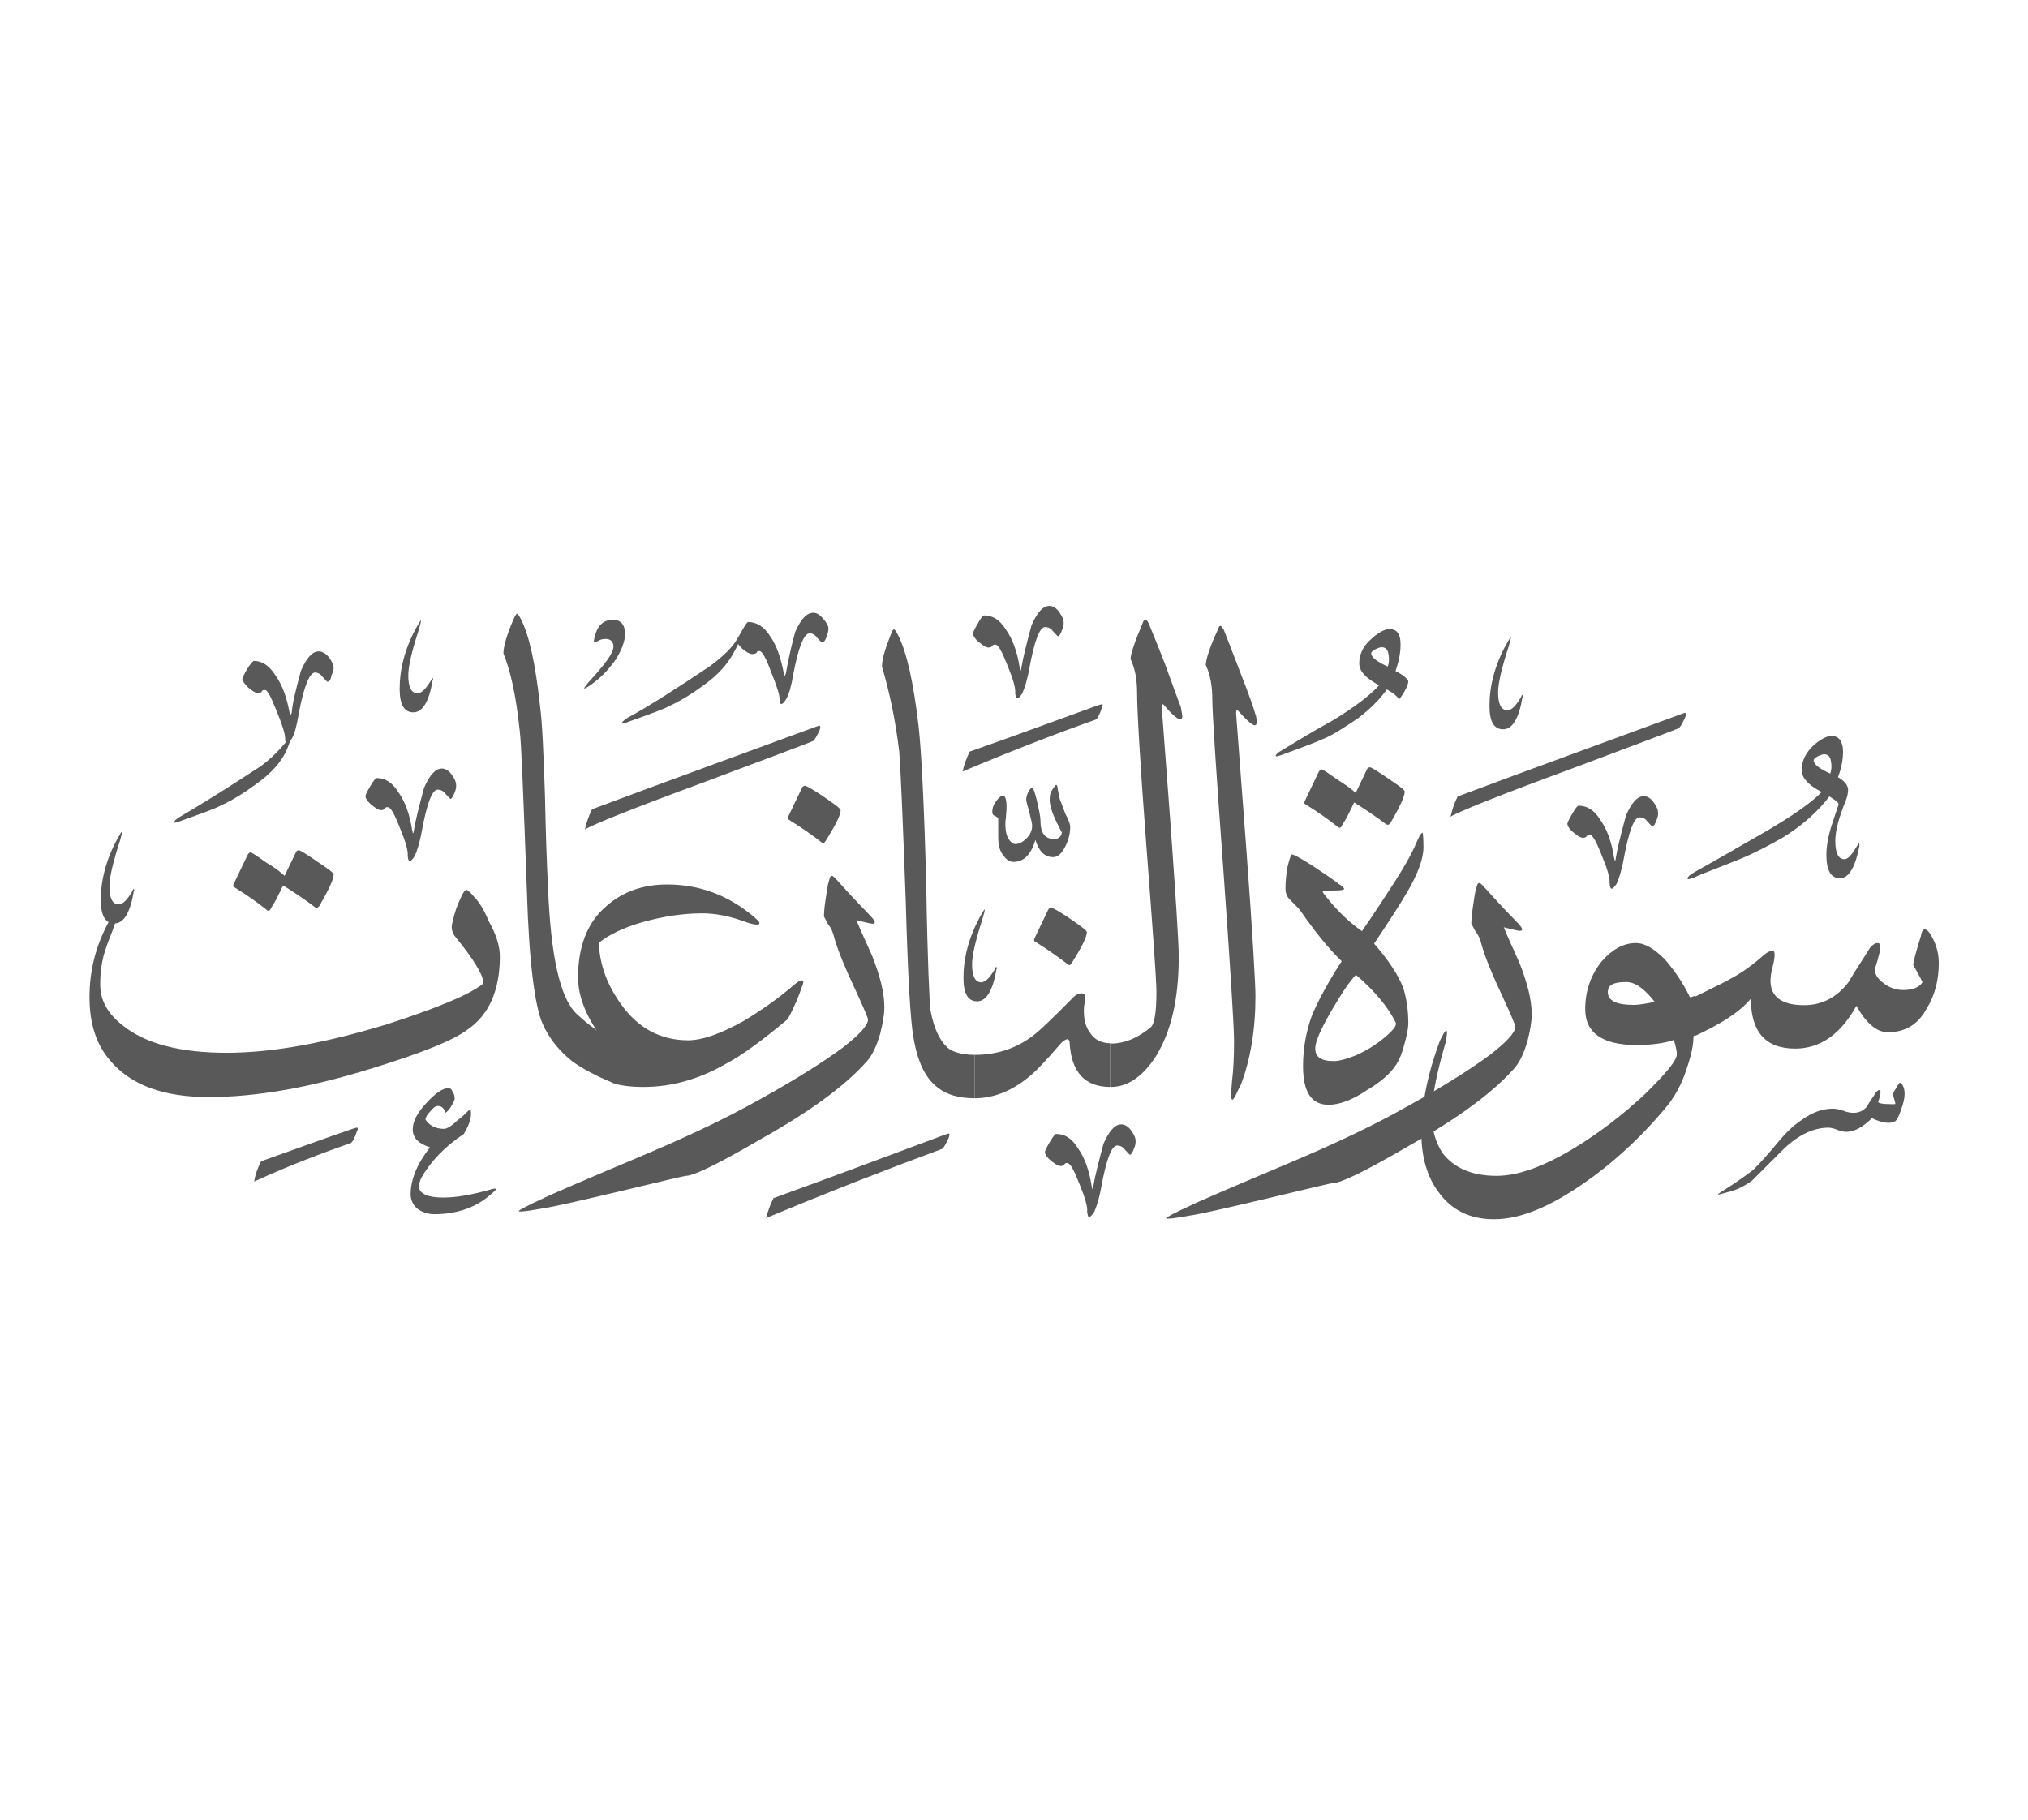
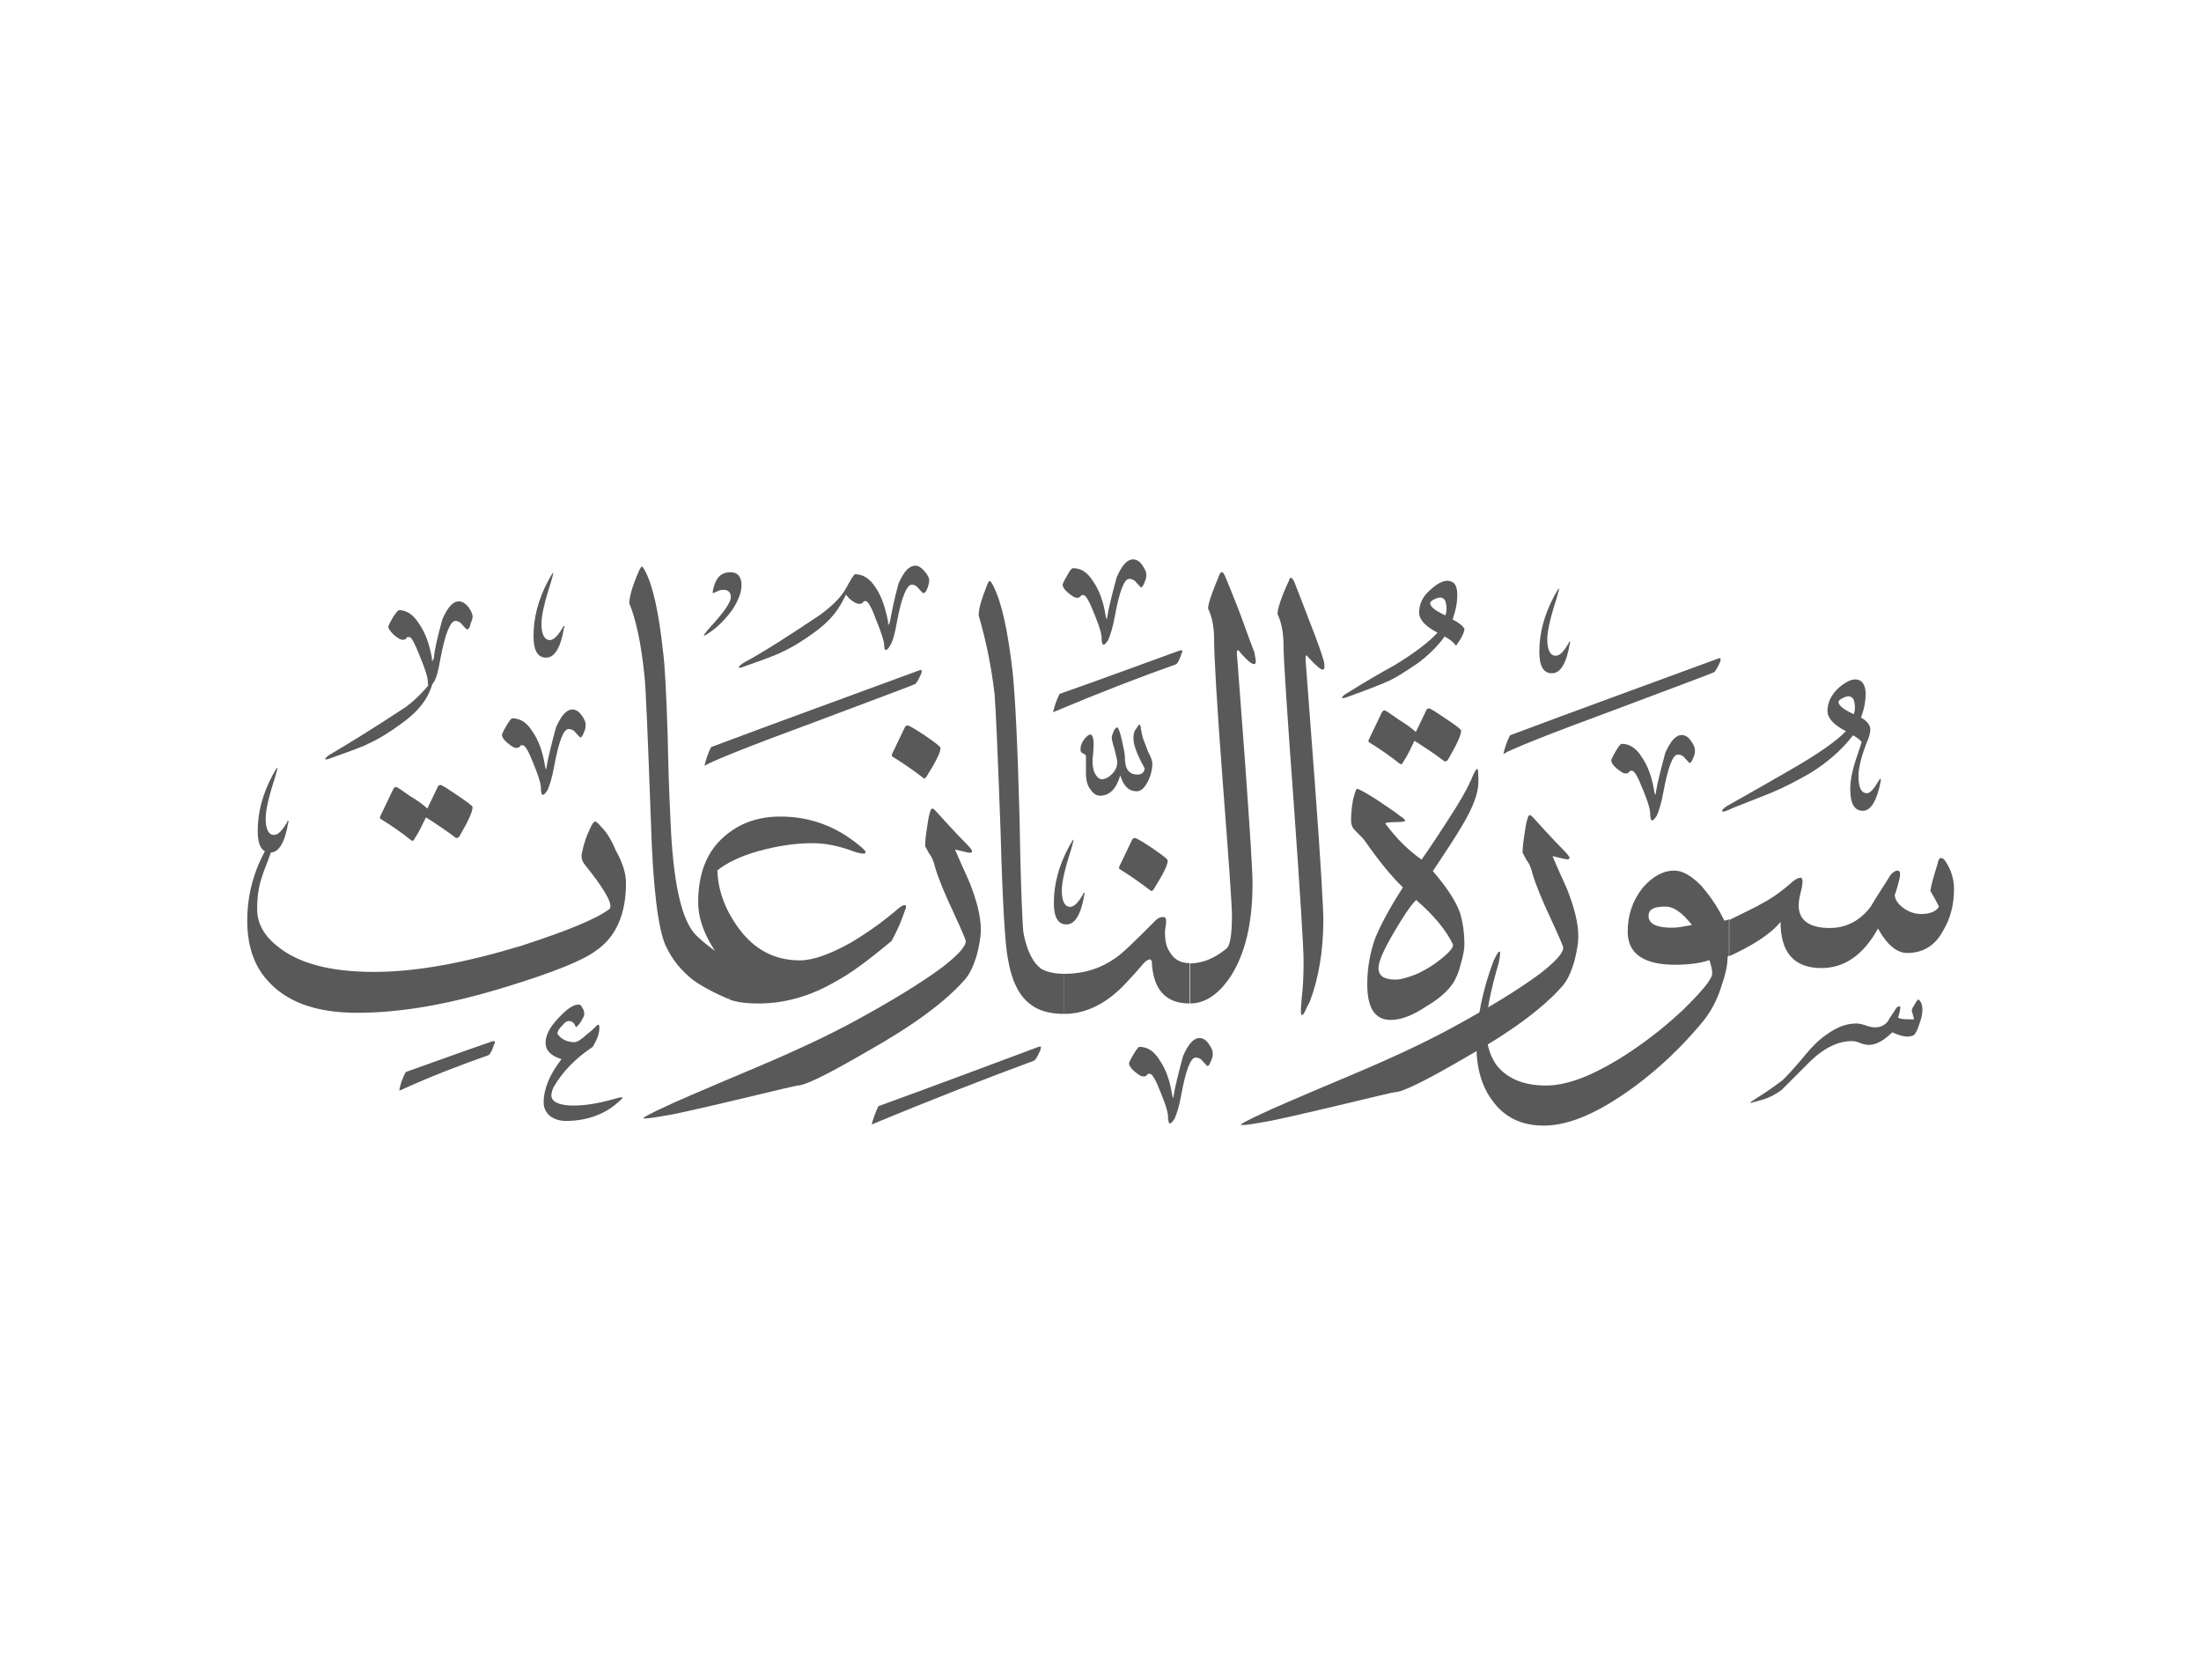
- <svg xmlns="http://www.w3.org/2000/svg" version="1.1" id="Layer_1" x="0px" y="0px" viewBox="54 0 682 612" enable-background="new 0 0 792 612" xml:space="preserve">
+ <svg xmlns="http://www.w3.org/2000/svg" version="1.1" id="Layer_1" x="0px" y="0px" viewBox="-6 0 802 612" enable-background="new 0 0 792 612" xml:space="preserve">
  <g>
    <path fill="#595959" d="M461.7,235.5c0-4.8-0.7-8.6-2.2-11.8c0-1.7,1.2-5.8,4.1-12c0.2-0.7,0.5-1.2,0.7-1.2c0.5,0,0.7,0.5,1.2,1.2   c0.7,1.7,2.4,6.2,5.3,13.7c3.1,7.9,4.8,12.7,5.3,14.6c0.5,1.2,0.5,2.4,0.5,2.9c0,2.2-1.9,1-6.2-3.8c-0.5-0.7-0.7-0.2-0.7,1   c0,0.5,1.2,15.4,3.4,45.1c2.2,29.5,3.1,46.1,3.1,49.9c0,11.3-1.7,21.4-5,30c-1,1.7-1.4,2.9-1.9,3.8l0,0c-0.7,1.2-1,1.2-1.2,0.5   c-0.2-1,0-2.9,0.2-5.5c0.5-4.1,0.7-8.6,0.7-13.7c0-4.8-1.2-24-3.6-57.8C462.9,258.6,461.7,239.6,461.7,235.5L461.7,235.5   L461.7,235.5L461.7,235.5z" />
    <path fill="#595959" d="M450.4,321.9c0,14.2-2.6,25.2-7.7,33.4c-4.3,6.7-9.4,10.3-15.1,10.3V351c4.6,0,9.1-1.9,13.4-5.5   c1.2-1,1.9-5,1.9-11.8c0-4.1-1.2-20.6-3.4-49.4c-2.2-28.8-3.1-45.8-3.1-51.1c0-4.6-0.7-8.4-2.2-11.5c0-1.7,1.4-5.8,4.1-12.2   c0.2-0.7,0.5-1,1-1c0.2,0,0.5,0.2,1,1.2c0.7,1.7,2.6,6.2,5.5,13.7c2.9,7.9,4.6,12.7,5.3,14.4c0.2,1.4,0.5,2.6,0.5,3.1   c0,2.2-2.2,1-6.2-3.8c-0.5-0.5-0.7-0.2-0.7,1c0,0.2,1,13.2,2.9,38.6C449.4,301.8,450.4,316.9,450.4,321.9L450.4,321.9L450.4,321.9   L450.4,321.9z" />
    <path fill="#595959" d="M427.4,365.6c-8.6,0-13.2-5-13.7-15.1c0-0.5-0.2-0.7-0.7-1c-0.7,0.2-1.4,0.5-2.2,1.4   c-5,5.8-8.2,9.1-9.6,10.3c-6.2,5.5-12.7,8.2-19.4,8.2v-14.6c7,0,13.2-1.9,18.7-5.8c2.2-1.4,7-6,14.6-13.7c0.7-0.7,1.7-1.2,2.6-1.2   c1,0,1.2,0.5,1.2,1.4c0,0.5,0,1.2-0.2,2.2c-0.2,1-0.2,1.7-0.2,2.2c0,2.9,0.5,5.3,1.9,7.2c1.4,2.4,3.8,3.8,7,3.8V365.6L427.4,365.6   L427.4,365.6z" />
    <path fill="#595959" d="M366.9,339.7c1.2,6.7,3.6,11.3,6.7,13.4c1.9,1,4.6,1.7,8.2,1.7v14.6c-5.3,0-9.4-1.2-12.2-3.4   c-4.3-3.1-7-8.6-8.4-17c-1-5.3-1.9-20.4-2.6-45.8c-1-27.4-1.7-44.2-2.2-50.4c-1.2-10.1-3.1-19.4-5.8-28.6c0-2.4,1-5.8,2.9-10.6   c0.5-1.2,0.7-1.9,1.2-1.9c0.2,0,0.7,0.7,1.2,1.7c3.1,6,5.3,16.3,7,30.7c1,9.1,1.9,27.1,2.6,54C365.9,323.4,366.6,337.3,366.9,339.7   L366.9,339.7L366.9,339.7L366.9,339.7z" />
    <path fill="#595959" d="M334.7,315.9c-0.5-2.2-1.2-3.8-2.2-5c-0.7-1.4-1.2-2.2-1.4-2.6c0-0.5,0-2.2,0.5-5.5   c0.5-3.1,0.7-5.3,1.2-6.5c0.2-1.2,0.5-1.7,1-1.7c0.2,0,0.5,0.2,1,0.7c3.4,3.8,7,7.7,11,11.8c1.7,1.7,2.4,2.6,2.4,3.1   c0,0.2-0.2,0.5-0.7,0.5c-0.7,0-2.6-0.5-5.5-1.2c1.7,4.1,3.6,8.2,5.3,12c2.6,6.7,4.1,12.2,4.1,17.3c0,2.4-0.5,5.3-1.4,8.9   c-1.2,4.1-2.6,7.2-4.6,9.4c-7,7.9-18.7,16.6-35.3,25.9c-14.4,8.4-22.8,12.5-25.4,12.5c-0.5,0-7.7,1.7-21.4,5   c-14.4,3.4-23.5,5.5-27.1,6c-3.8,0.7-6.2,1-7.2,1c-0.5,0-0.5,0-0.5-0.2c0-0.2,2.6-1.7,7.9-4.1c1.9-1,13-5.8,33.4-14.4   c14.2-6,25.9-11.5,35.3-16.6c14.2-7.7,25-14.4,32.4-19.9c5.5-4.3,8.4-7.4,8.4-9.4c0-0.5-1.4-3.8-4.3-10.1   C338.3,325.8,335.9,320,334.7,315.9L334.7,315.9L334.7,315.9L334.7,315.9z" />
    <path fill="#595959" d="M323.7,331.8c-1,3.1-2.6,7-4.8,11c-8.4,7-15.1,12-20.6,14.9c-9.1,5.3-18.5,7.9-27.8,7.9   c-4.8,0-8.2-0.5-10.6-1.4l-3.1-14.6c-5.5-7.2-8.4-14.2-8.4-20.9c0-10.3,3.1-18.5,9.6-24c5.5-4.8,12.2-7.2,20.4-7.2   c10.8,0,20.4,3.6,28.8,10.6c1.4,1.2,2.2,1.9,2.2,2.4c0,0.2-0.2,0.5-0.7,0.5c-0.7,0-1.9-0.2-3.4-0.7c-5.8-2.2-10.8-3.1-15.1-3.1   c-6.5,0-13,1-19.9,2.9c-6.7,1.9-11.5,4.3-14.9,7c0.2,7,2.6,13.9,7.4,20.6c5.8,8.2,13.4,12.2,22.6,12.2c4.8,0,11-2.2,18.7-6.5   c6-3.6,11.8-7.7,17-12.2c1.2-1,1.9-1.4,2.4-1.4C324.2,329.6,324.4,330.3,323.7,331.8L323.7,331.8L323.7,331.8L323.7,331.8z" />
    <path fill="#595959" d="M247.8,340.9c3.8,3.6,7.7,6.5,12,8.6v14.6c-5.8-2.4-10.1-4.8-13.2-7c-4.3-3.4-7.7-7.4-10.1-12.7   c-2.6-5.8-4.6-20.6-5.3-44.6c-1.2-32.4-1.9-50.2-2.4-53.8c-1.2-11.8-3.1-20.4-5.5-26.2c0-2.2,1-6,3.4-11.5c0.5-1.2,1-1.9,1.2-1.9   c0.2,0,0.7,0.7,1.2,1.7c2.9,5.5,5,15.4,6.5,29.3c0.7,5,1.2,15.6,1.7,31.2c0.2,10.1,0.5,20.2,1,30   C239.2,321.4,242.3,335.6,247.8,340.9L247.8,340.9L247.8,340.9L247.8,340.9z" />
    <path fill="#595959" d="M130.2,354.1c15.8,0,33.6-3.4,54-9.6c16.3-5.3,26.9-9.6,31.7-13.2c0.5-0.2,0.5-0.7,0.5-1.4   c0-1.9-2.9-7-9.1-14.6c-1.2-1.4-1.7-3.1-1.2-4.8c0.7-3.4,1.7-6.2,2.9-8.6c0.7-1.7,1.4-2.6,1.9-2.6c0.2,0,1.2,0.7,2.4,2.2   c1.7,1.7,3.4,4.3,5,8.2c2.6,4.6,3.8,8.6,3.8,12c0,11.3-3.6,19.7-11,24.7c-4.8,3.6-15.6,7.9-32.2,13c-20.9,6.5-38.9,9.6-54.7,9.6   c-15.4,0-26.2-4.1-33.1-12.2c-4.8-5.5-7-12.7-7-21.4c0-9.1,2.2-17.5,6.5-25.4c1.4-2.4,2.4-3.8,2.9-3.8c0,0,0.2,0.2,0.2,0.7   c0,0.7-0.5,2.2-1.2,4.3c-1,2.9-2.2,5.5-3.1,8.4c-1.2,3.6-1.7,7.4-1.7,11.5c0,5.3,2.4,9.8,7.7,13.9   C102.9,351,114.4,354.1,130.2,354.1L130.2,354.1L130.2,354.1L130.2,354.1z" />
    <path fill="#595959" d="M401.9,316.6c-0.2-0.2-0.2-0.5,0-1l4.6-9.6c0.2-0.5,0.7-0.7,1-0.7c0.5,0,2.6,1.2,6.2,3.6   c3.8,2.6,5.8,4.1,5.8,4.6c0,1.7-1.7,5-5,10.3c-0.5,0.7-0.7,1-1.2,0.7C409.6,321.7,405.8,319,401.9,316.6L401.9,316.6L401.9,316.6   L401.9,316.6z" />
    <path fill="#595959" d="M319.1,275.6c-0.2-0.2-0.2-0.5,0-1l4.6-9.6c0.2-0.5,0.7-0.7,1-0.7c0.5,0,2.6,1.2,6.2,3.6   c3.8,2.6,5.8,4.1,5.8,4.6c0,1.7-1.7,5-5,10.3c-0.5,0.7-0.7,1-1.2,0.7C326.8,280.6,323,278,319.1,275.6L319.1,275.6L319.1,275.6   L319.1,275.6z" />
    <path fill="#595959" d="M149.7,294.6l3.8-7.9c0.2-0.5,0.5-0.7,1-0.7c0.5,0,2.4,1.2,6.2,3.8c3.6,2.4,5.5,3.8,5.5,4.3   c0,1.7-1.7,5.3-4.8,10.6c-0.5,0.7-1,0.7-1.4,0.5c-3.1-2.4-6.7-4.8-10.8-7.4c-1.4,2.9-2.6,5.5-4.1,7.7c-0.2,0.7-0.7,1-1.2,0.7   c-3.6-2.9-7.4-5.5-11.3-7.9c-0.2-0.2-0.2-0.5,0-1l4.6-9.6c0.2-0.5,0.7-1,1-1c0.5,0,2.2,1.2,5.3,3.4   C146.6,291.9,148.7,293.6,149.7,294.6L149.7,294.6L149.7,294.6L149.7,294.6z" />
    <path fill="#595959" d="M413.9,278.2c0,1.9-0.5,4.1-1.4,6c-1.2,2.6-2.6,4.1-4.3,4.1c-2.9,0-4.8-1.9-6-5.8c-1.4,4.8-3.8,7.4-7.4,7.4   c-1.2,0-2.4-0.7-3.4-2.2c-1.2-1.4-1.7-3.6-1.7-6v-6.2c0-0.5-0.5-0.7-1-1c-0.7-0.2-1-0.7-1-1.4c0-1.4,0.5-2.6,1.4-3.8   c1-1.2,1.7-1.7,2.2-1.7c0.7,0,1.2,1.2,1.2,3.8c0,1.4-0.2,2.6-0.2,3.6c-0.2,1-0.2,1.7-0.2,2.4c0,1.4,0.2,2.9,0.7,4.1   c0.7,1.4,1.7,2.4,2.6,2.4c1.4,0,2.6-0.7,3.8-1.9c1.2-1.2,1.9-2.6,1.9-4.3c0-1-0.5-2.4-1-4.8c-0.7-2.2-1-3.6-1-4.1s0.2-1.2,0.7-2.4   c0.5-1,1-1.4,1.2-1.4c0.5,0,1,1.4,1.7,4.3c0.7,3.1,1.2,5.3,1.2,6.7c0,4.1,1.4,6.2,4.6,6.2c1.4,0,2.4-0.7,2.6-2.2   c-2.6-4.8-4.1-8.4-4.1-11c0-1.4,0.2-2.6,1.2-3.8c0.5-0.7,0.7-1.2,1-1.2c0.2,0,0.5,0.5,0.5,1.4c0.2,1.2,0.5,2.4,0.7,3.4   c0,0,0.7,1.7,1.9,5C413.4,275.8,413.9,277.3,413.9,278.2L413.9,278.2L413.9,278.2L413.9,278.2z" />
    <path fill="#595959" d="M380.1,252.8c13.7-4.8,28.1-10.1,43.2-15.6c1-0.2,1.2-0.5,1.4-0.2c0.2,0,0.2,0.5-0.2,1.2   c-0.7,2.2-1.4,3.4-1.9,3.8c-13,4.6-27.8,10.3-44.9,17.5C378.2,257.4,378.9,255.2,380.1,252.8L380.1,252.8L380.1,252.8L380.1,252.8z   " />
    <path fill="#595959" d="M409.1,381.4c2.9,0,5.3,1.4,7.4,4.8c2.2,3.1,3.8,7.4,4.6,12.7c0.2,0.5,0.2,0.7,0.2,1h0.2   c0-0.2,0.2-0.5,0.2-1c0.5-3.1,1.7-7.9,3.4-14.2c1.9-4.3,3.8-6.5,6-6.5c1.2,0,2.4,0.7,3.4,2.2c1,1.4,1.4,2.4,1.4,3.4   c0,0.5,0,1.4-0.5,2.4c-0.5,1.4-1,2.2-1.4,2.2c-0.2,0-0.7-0.7-1.7-1.7c-0.7-1-1.7-1.4-2.6-1.4c-1.9,0-3.6,4.6-5.3,13.7   c-0.7,4.1-1.7,7-2.4,8.6c-0.7,1-1.2,1.7-1.7,1.7c-0.5,0-0.5-0.7-0.7-1.7c0.2-1.7-0.7-4.8-2.6-9.4c-1.9-4.8-3.1-7-4.1-7   c-0.5,0-0.7,0-1,0.5c-0.2,0.2-0.5,0.5-1.2,0.5c-1,0-1.9-0.7-3.4-1.9c-1.4-1.2-1.9-2.2-1.9-2.9c0-0.2,0.5-1.4,1.7-3.4   C408.2,382.2,408.9,381.4,409.1,381.4L409.1,381.4L409.1,381.4L409.1,381.4z" />
    <path fill="#595959" d="M203,402.8c4.8,0,9.8-1,15.6-2.6c1.4-0.5,2.2-0.5,2.2-0.2c0,0.2-0.5,0.7-1.7,1.7c-4.8,4.3-11.3,6.7-19,6.7   c-2.2,0-4.3-0.7-5.8-1.9c-1.4-1.2-2.2-2.9-2.2-4.8c0-5,2.2-10.3,6.5-15.8c-3.8-1.2-5.8-3.1-5.8-6c0-2.6,1.4-5.5,4.6-8.9   c3.1-3.4,5.5-5,7.4-5c0.5,0,1,0.2,1.4,1.2c0.5,0.7,0.7,1.4,0.7,2.4c0,0.5-0.5,1.4-1.4,2.9c-1,1.4-1.7,1.9-1.7,1.7   c-0.5-1.4-1.2-2.2-2.6-2.2c-0.7,0-1.4,0.5-2.4,1.7c-1.2,1.2-1.7,2.2-1.7,2.9c1.2,1.9,3.4,3.1,6.2,3.1c1,0,2.6-1,4.6-2.9   c1.4-1,2.6-2.2,3.8-3.4c0.5-0.2,0.7,0,0.7,1c0,2.4-1,4.6-2.4,7c-6.5,4.3-11.3,9.4-14.4,14.9c-0.5,1.2-0.7,2.2-0.7,2.9   C195,401.4,197.7,402.8,203,402.8L203,402.8L203,402.8L203,402.8z" />
    <path fill="#595959" d="M141.8,390.6c9.6-3.4,19.9-7.2,31-11c1-0.2,1.2-0.5,1.4-0.2c0.2,0,0.2,0.5-0.2,1.2   c-0.7,2.2-1.4,3.4-1.9,3.8c-9.6,3.4-20.4,7.4-32.6,13C139.8,395.1,140.6,393,141.8,390.6L141.8,390.6L141.8,390.6L141.8,390.6z" />
    <path fill="#595959" d="M314.1,403c18.5-6.7,37.7-13.9,57.8-21.4c0.7-0.2,1.2-0.5,1.4-0.2c0,0,0,0.5-0.2,1.2   c-1,2.2-1.7,3.4-2.2,3.8c-16.8,6.2-36.7,13.9-59.3,23.3C312.2,407.6,312.9,405.4,314.1,403L314.1,403L314.1,403L314.1,403z" />
    <path fill="#595959" d="M253.1,272.2c24.2-9.1,49.4-18.2,75.4-27.8c0.7-0.2,1.2-0.5,1.2-0.2c0.2,0,0.2,0.5,0,1.2   c-1,2.2-1.7,3.4-2.2,3.8c-0.2,0.2-12.5,4.8-36.2,13.7c-24.2,8.9-37.9,14.4-40.6,16.1C251.2,276.8,251.9,274.6,253.1,272.2   L253.1,272.2L253.1,272.2L253.1,272.2z" />
    <path fill="#595959" d="M332.6,211.5c0,0.5-0.2,1.4-0.5,2.4c-0.5,1.4-1,2.2-1.7,2.2c-0.2,0-0.7-0.7-1.7-1.7c-0.7-1-1.7-1.4-2.4-1.4   c-1.9,0-3.8,4.6-5.5,13.7c-0.7,4.1-1.4,6.7-2.4,8.4c-0.7,1.2-1.2,1.7-1.7,1.7c-0.2,0-0.5-0.5-0.5-1.4c0-1.7-1-4.8-2.9-9.4   c-1.7-4.8-3.1-7-3.8-7c-0.5,0-1,0-1,0.5c-0.2,0.2-0.7,0.5-1.4,0.5c-1,0-2.2-0.7-3.6-1.9c-1.4-1.4-1.9-2.4-1.7-2.9   c2.2-4.1,3.4-6,3.8-6c2.6,0,5.3,1.4,7.4,4.8c2.2,3.1,3.6,7.4,4.6,12.5c0,0.7,0,1,0,1c0.2,0.2,0.2,0.2,0.2,0c0,0,0.2-0.2,0.5-1   c0.5-2.9,1.4-7.7,3.1-13.9c1.9-4.3,3.8-6.5,6.2-6.5c1,0,2.2,0.7,3.4,2.2C332.1,209.6,332.6,210.6,332.6,211.5L332.6,211.5   L332.6,211.5L332.6,211.5z M301.8,215.1c0.5-1,1-1.4,1.2-1.4c0,0,0.2,0.2,0,0.2c0.2,0.7-0.5,2.4-1.9,5c-2.4,4.6-5.8,8.2-10.1,11.3   c-4.6,3.4-8.6,5.8-12.2,7.4c-0.7,0.5-5,2.2-13,5c-1.2,0.5-1.9,0.7-2.4,0.7c-0.2,0-0.2-0.2-0.2-0.2c0-0.2,0.7-1,1.9-1.7   c6.7-3.6,15.8-9.4,27.6-17.3C297.5,220.6,300.4,217.5,301.8,215.1L301.8,215.1L301.8,215.1L301.8,215.1z" />
    <path fill="#595959" d="M264.2,213.2c0,2.6-1.2,5.5-3.1,8.6c-2.2,3.1-4.8,6-8.2,8.4c-1.4,1-2.2,1.4-2.4,1.4v-0.2   c0-0.2,0.5-0.7,1.4-1.9c5.5-6,8.4-9.8,8.4-12c0-1.7-1-2.6-2.6-2.6c-1,0-1.9,0.2-2.6,0.7c-0.7,0.2-1,0.5-1.2,0.5c0,0-0.2,0-0.2-0.2   c0,0,0-0.5,0.2-1.4c1-4.1,2.9-6,6.2-6C262.7,208.4,264.2,210.1,264.2,213.2L264.2,213.2L264.2,213.2L264.2,213.2z" />
    <path fill="#595959" d="M388.7,325.8c0-0.2,0.2-0.5,0.2-0.5c0.2-0.2,0.2-0.2,0.2,0c0.2,0.2,0.2,0.5,0,0.7   c-1.2,7.2-3.4,10.8-6.5,10.8c-3.1,0-4.6-2.6-4.6-7.9c0-6.5,1.7-13.4,5.5-20.4c1-1.7,1.4-2.6,1.7-2.6l0,0c0,0.2-0.2,1.2-0.7,2.9   c-2.4,7.4-3.6,12.5-3.6,15.6c0,3.8,1,6,3.1,6C385.6,330.3,387,328.6,388.7,325.8L388.7,325.8L388.7,325.8L388.7,325.8z" />
    <path fill="#595959" d="M166.2,224.7c0,0.5-0.2,1.4-0.7,2.4c-0.2,1.4-0.7,2.2-1.4,2.2c-0.2,0-0.7-0.7-1.7-1.7   c-0.7-1-1.7-1.4-2.4-1.4c-1.9,0-3.8,4.6-5.5,13.7c-0.7,4.1-1.4,7-2.4,8.6c-0.7,1-1.2,1.7-1.7,1.7c-0.2,0-0.5-0.7-0.5-1.7   c0-1.7-1-4.8-2.9-9.4c-1.9-4.8-3.1-7-3.8-7c-0.7,0-1,0-1.2,0.5c0,0.2-0.5,0.5-1.2,0.5c-1,0-1.9-0.7-3.4-1.9   c-1.2-1.2-1.9-2.2-1.9-2.9c0-0.2,0.5-1.4,1.7-3.4c1.2-1.9,1.9-2.6,2.2-2.6c2.6,0,5,1.4,7.2,4.8c2.4,3.4,3.8,7.4,4.8,12.7   c0,0.5,0,0.7,0,1c0.2,0.2,0.2,0.2,0.2,0c0-0.2,0.2-0.5,0.5-1c0.2-3.1,1.4-7.9,3.1-14.2c1.9-4.3,3.8-6.5,6-6.5   c1.2,0,2.4,0.7,3.6,2.2C165.8,222.8,166.2,223.8,166.2,224.7L166.2,224.7L166.2,224.7L166.2,224.7z M150.4,252.3   c-1.7,3.8-5,7.7-10.1,11.3c-4.6,3.4-8.6,5.8-12.2,7.4c-0.7,0.5-5,2.2-13,5c-1.2,0.5-1.9,0.7-2.4,0.7c-0.2,0-0.2-0.2-0.2-0.2   c0-0.2,0.7-1,1.9-1.7c6.5-3.8,15.6-9.4,27.6-17.3c2.9-2.2,5-4.3,6.7-6.2c1.9-2.2,2.9-3.4,3.1-3.4c0,0,0,0,0,0.2   C151.8,248.5,151.4,249.9,150.4,252.3L150.4,252.3L150.4,252.3L150.4,252.3z" />
    <path fill="#595959" d="M98.6,299.6c0-0.2,0.2-0.5,0.2-0.5c0.2-0.2,0.2-0.2,0.2,0c0.2,0.2,0.2,0.5,0,0.7   c-1.2,7.2-3.4,10.8-6.5,10.8c-3.1,0-4.6-2.6-4.6-7.9c0-6.5,1.7-13.4,5.5-20.4c1-1.7,1.4-2.6,1.7-2.6l0,0c0,0.2-0.2,1.2-0.7,2.9   c-2.4,7.4-3.6,12.5-3.6,15.6c0,3.8,1,6,3.1,6C95.4,304.2,96.9,302.5,98.6,299.6L98.6,299.6L98.6,299.6L98.6,299.6z" />
    <path fill="#595959" d="M180.6,261.7c2.9,0,5.3,1.4,7.4,4.8c2.2,3.1,3.8,7.4,4.6,12.7c0.2,0.5,0.2,0.7,0.2,1h0.2   c0-0.2,0.2-0.5,0.2-1c0.5-3.1,1.7-7.9,3.4-14.2c1.9-4.3,3.8-6.5,6-6.5c1.2,0,2.4,0.7,3.4,2.2c1,1.4,1.4,2.4,1.4,3.4   c0,0.5,0,1.4-0.5,2.4c-0.5,1.4-1,2.2-1.4,2.2c-0.2,0-0.7-0.7-1.7-1.7c-0.7-1-1.7-1.4-2.6-1.4c-1.9,0-3.6,4.6-5.3,13.7   c-0.7,4.1-1.7,7-2.4,8.6c-0.7,1-1.2,1.7-1.7,1.7c-0.5,0-0.5-0.7-0.7-1.7c0.2-1.7-0.7-4.8-2.6-9.4c-1.9-4.8-3.1-7-4.1-7   c-0.5,0-0.7,0-1,0.5c-0.2,0.2-0.5,0.5-1.2,0.5c-1,0-1.9-0.7-3.4-1.9c-1.4-1.2-1.9-2.2-1.9-2.9c0-0.2,0.5-1.4,1.7-3.4   C179.7,262.4,180.4,261.7,180.6,261.7L180.6,261.7L180.6,261.7L180.6,261.7z" />
    <path fill="#595959" d="M199.1,228.6c0-0.2,0.2-0.5,0.2-0.5c0.2-0.2,0.2-0.2,0.2,0c0.2,0.2,0.2,0.5,0,0.7   c-1.2,7.2-3.4,10.8-6.5,10.8c-3.1,0-4.6-2.6-4.6-7.9c0-6.5,1.7-13.4,5.5-20.4c1-1.7,1.4-2.6,1.7-2.6l0,0c0,0.2-0.2,1.2-0.7,2.9   c-2.4,7.4-3.6,12.5-3.6,15.6c0,3.8,1,6,3.1,6C196,233.1,197.4,231.4,199.1,228.6L199.1,228.6L199.1,228.6L199.1,228.6z" />
    <path fill="#595959" d="M384.9,207c2.9,0,5.3,1.4,7.4,4.8c2.2,3.1,3.8,7.4,4.6,12.7c0.2,0.5,0.2,0.7,0.2,1h0.2c0-0.2,0.2-0.5,0.2-1   c0.5-3.1,1.7-7.9,3.4-14.2c1.9-4.3,3.8-6.5,6-6.5c1.2,0,2.4,0.7,3.4,2.2s1.4,2.4,1.4,3.4c0,0.5,0,1.4-0.5,2.4   c-0.5,1.4-1,2.2-1.4,2.2c-0.2,0-0.7-0.7-1.7-1.7c-0.7-1-1.7-1.4-2.6-1.4c-1.9,0-3.6,4.6-5.3,13.7c-0.7,4.1-1.7,7-2.4,8.6   c-0.7,1-1.2,1.7-1.7,1.7c-0.5,0-0.5-0.7-0.7-1.7c0.2-1.7-0.7-4.8-2.6-9.4c-1.9-4.8-3.1-7-4.1-7c-0.5,0-0.7,0-1,0.5   c-0.2,0.2-0.5,0.5-1.2,0.5c-1,0-1.9-0.7-3.4-1.9c-1.4-1.2-1.9-2.2-1.9-2.9c0-0.2,0.5-1.4,1.7-3.4C383.9,207.7,384.6,207,384.9,207   L384.9,207L384.9,207L384.9,207z" />
    <path fill="#595959" d="M647.2,321.2c1.2-1,2.2-1.4,2.9-1.4c0.5,0,0.7,0.5,0.7,1.4c0,0.7-0.2,2.2-0.7,4.1c-0.5,1.9-0.7,3.4-0.7,4.6   c0,5.3,3.8,8.2,11.3,8.2c6,0,11-2.6,14.9-7.7c2.4-4.1,5-7.9,7.4-11.8c1-1,1.7-1.4,2.4-1.4c1,0,1.2,1,0.7,3.1c-1,4.1-1.7,6-1.7,5.5   c0,1.7,1,3.4,2.9,4.8c1.7,1.4,4.1,2.4,6.7,2.4c3.4,0,5.5-1,6.5-2.6c0-0.2-1-2.2-3.1-5.8c0.2-1.9,1.2-5.3,2.6-9.8   c0.2-1.4,0.7-2.2,1.2-2.2c0.5,0,1,0.2,1.7,1.2c1.9,2.9,3.1,6.2,3.1,10.1c0,6-1.4,11-4.1,15.4c-2.9,5.3-7.2,7.9-13,7.9   c-3.8,0-7.4-3.1-10.6-8.9c-5.3,9.6-12.2,14.4-20.6,14.4c-10.1,0-14.9-5.8-14.9-16.8c-3.8,4.6-10.3,8.6-18.7,12.5v-13.2   c6.2-3.1,10.3-5,11.5-5.8C639.5,327.4,643.4,324.6,647.2,321.2L647.2,321.2L647.2,321.2L647.2,321.2z" />
    <path fill="#595959" d="M610.5,337c-3.6-4.6-6.7-6.7-9.6-6.7c-4.3,0-6.2,1-6.2,3.4c0,2.9,2.9,4.3,8.6,4.3   C605.4,338,607.8,337.5,610.5,337L610.5,337L610.5,337L610.5,337z M617.9,354.6c0-1.4-0.5-3.1-1-4.8c-2.9,1-7.2,1.7-12.5,1.7   c-11.5,0-17.3-4.1-17.3-12c0-6,1.7-11.3,5.5-16.1c3.6-4.1,7.4-6.2,11.5-6.2c3.1,0,6.2,1.9,9.8,5.5c3.1,3.6,6,7.7,8.4,12.7   c0.2,0,0.7,0,1.7-0.5v13.2l-0.5,0.5c0,2.9-0.7,6.2-2.2,10.6c-1.7,5.5-4.3,10.1-7.4,13.7c-7.2,8.6-15.1,16.1-23.8,22.6   c-13,9.6-24,14.6-33.6,14.6c-8.2,0-14.4-3.1-18.7-9.1c-3.8-5-5.8-11.8-5.8-19.7c0-10.1,2.2-20.4,6.2-31.2c1.2-2.4,1.7-3.4,2.2-3.4   c0.2,0,0.2,0.2,0.2,0.7c0,0.7-0.2,1.9-0.5,3.4c-3.1,10.6-4.6,18.5-4.6,24c0,5,1.2,9.4,3.6,13c3.8,5,9.8,7.7,18.2,7.7   c7.2,0,15.8-3.1,26.2-9.4c8.2-5,16.1-11,23.8-18.2C614.3,361,617.9,356.7,617.9,354.6L617.9,354.6L617.9,354.6L617.9,354.6z" />
    <path fill="#595959" d="M552.4,318.3c-0.5-2.2-1.2-3.8-2.2-5c-0.7-1.4-1.2-2.2-1.4-2.6c0-0.5,0-2.2,0.5-5.5   c0.5-3.1,0.7-5.3,1.2-6.5c0.2-1.2,0.5-1.7,1-1.7c0.2,0,0.5,0.2,1,0.7c3.4,3.8,7,7.7,11,11.8c1.7,1.7,2.4,2.6,2.4,3.1   c0,0.2-0.2,0.5-0.7,0.5c-0.7,0-2.6-0.5-5.5-1.2c1.7,4.1,3.6,8.2,5.3,12c2.6,6.7,4.1,12.2,4.1,17.3c0,2.4-0.5,5.3-1.4,8.9   c-1.2,4.1-2.6,7.2-4.6,9.4c-7,7.9-18.7,16.6-35.3,25.9c-14.4,8.4-22.8,12.5-25.4,12.5c-0.5,0-7.7,1.7-21.4,5   c-14.4,3.4-23.5,5.5-27.1,6c-3.8,0.7-6.2,1-7.2,1c-0.5,0-0.5,0-0.5-0.2c0-0.2,2.6-1.7,7.9-4.1c1.9-1,13-5.8,33.4-14.4   c14.2-6,25.9-11.5,35.3-16.6c14.2-7.7,25-14.4,32.4-19.9c5.5-4.3,8.4-7.4,8.4-9.4c0-0.5-1.4-3.8-4.3-10.1   C556,328.2,553.6,322.4,552.4,318.3L552.4,318.3L552.4,318.3L552.4,318.3z" />
    <path fill="#595959" d="M532.7,285c0,3.8-1.9,9.1-5.8,15.6c-2.4,4.1-6,9.6-10.8,16.8c4.8,5.5,8.2,10.6,9.8,14.9   c1,3.1,1.7,7.2,1.7,11.8c0,1.9-0.5,4.3-1.4,7.4c-0.7,2.9-1.7,5-2.6,6.5c-1.9,2.9-5,5.8-9.8,8.6c-5,3.4-9.4,5-13,5   c-5.8,0-8.6-4.3-8.6-13c0-5.8,1-11.5,2.9-16.8c1.9-4.6,5-10.6,10.1-18.5c-4.3-4.1-8.9-9.8-13.9-17c-0.5-0.7-1.7-1.9-3.6-3.8   c-1-1-1.4-2.2-1.4-3.6c0-2.2,0.2-4.6,0.7-7.4c0.7-2.9,1.2-4.1,1.4-4.1c0.7,0,2.9,1.2,7,3.8c3.8,2.6,7,4.6,8.9,6.2   c1.2,0.7,1.7,1.4,1.7,1.4v0.2c0,0.2-0.7,0.5-2.4,0.5c-3.1,0-4.8,0.2-4.8,0.5c0,0.2,0.5,0.7,1.4,1.9c3.8,4.8,7.7,8.4,11.8,11.3   c1-1.4,4.3-6.2,9.6-14.4c4.6-7,7.2-11.8,8.4-14.6c1.2-2.9,1.9-4.1,2.4-4.1C532.5,280.2,532.7,281.6,532.7,285L532.7,285L532.7,285   L532.7,285z M523.4,344c-2.6-5.3-7.2-10.8-13.4-16.1c-2.2,2.2-4.8,6.2-8.2,12c-3.8,6.5-5.5,10.6-5.5,12.7c0,2.9,1.9,4.3,6.2,4.3   c1.9,0,4.3-0.7,7.4-1.9c4.3-1.9,8.4-4.6,11.8-7.9C523.1,345.7,523.6,344.7,523.4,344L523.4,344L523.4,344L523.4,344z" />
    <path fill="#595959" d="M509.9,266.7l3.8-7.9c0.2-0.5,0.5-0.7,1-0.7c0.5,0,2.4,1.2,6.2,3.8c3.6,2.4,5.5,3.8,5.5,4.3   c0,1.7-1.7,5.3-4.8,10.6c-0.5,0.7-1,0.7-1.4,0.5c-3.1-2.4-6.7-4.8-10.8-7.4c-1.4,2.9-2.6,5.5-4.1,7.7c-0.2,0.7-0.7,1-1.2,0.7   c-3.6-2.9-7.4-5.5-11.3-7.9c-0.2-0.2-0.2-0.5,0-1l4.6-9.6c0.2-0.5,0.7-1,1-1c0.5,0,2.2,1.2,5.3,3.4   C506.8,264.1,509,265.8,509.9,266.7L509.9,266.7L509.9,266.7L509.9,266.7z" />
    <path fill="#595959" d="M636.4,400.6c-2.6,0.7-4.1,1.2-4.6,1.2v-0.2c0,0,1-0.7,2.9-1.9c1.9-1.2,4.8-3.1,8.9-6.2   c1.9-1.9,4.8-5,8.4-9.4c2.4-2.9,5-5.5,7.9-7.4c3.6-2.6,7-3.8,10.6-3.8c0.7,0,1.9,0.2,3.4,0.7c1.2,0.5,2.4,0.7,3.4,0.7   c1.9,0,3.4-0.7,4.6-2.2c0.7-1.4,1.7-2.6,2.6-4.1c0.5-1,1.2-1.4,1.7-1.4c0.2,0,0.2,0.2,0.2,0.7c0,0.5-0.2,1.7-0.7,3.1   c-0.5,0.7,1.4,1,5,1c0.5,0,0.7,0,0.7-0.2c0,0-0.2-1-0.7-2.6c-0.2-0.5,0-1.2,0.7-2.2c1-1.7,1.4-2.4,1.7-2.2c1,0.7,1.4,2.2,1.4,3.8   s-0.5,3.4-1.2,5.3c-0.7,2.2-1.4,3.4-1.9,3.8c-1.7,1-4.3,0.7-7.9-1c-2.9,2.9-5.8,4.6-8.6,4.6c-0.7,0-1.9-0.2-3.1-0.7   c-1.2-0.5-2.2-0.7-2.9-0.7c-4.8,0-9.8,2.2-14.9,7c-3.6,3.6-7.2,7.2-10.8,10.8C641,398.7,638.8,399.9,636.4,400.6L636.4,400.6   L636.4,400.6L636.4,400.6z" />
    <path fill="#595959" d="M584.8,271c2.9,0,5.3,1.4,7.4,4.8c2.2,3.1,3.8,7.4,4.6,12.7c0.2,0.5,0.2,0.7,0.2,1h0.2c0-0.2,0.2-0.5,0.2-1   c0.5-3.1,1.7-7.9,3.4-14.2c1.9-4.3,3.8-6.5,6-6.5c1.2,0,2.4,0.7,3.4,2.2c1,1.4,1.4,2.4,1.4,3.4c0,0.5,0,1.4-0.5,2.4   c-0.5,1.4-1,2.2-1.4,2.2c-0.2,0-0.7-0.7-1.7-1.7c-0.7-1-1.7-1.4-2.6-1.4c-1.9,0-3.6,4.6-5.3,13.7c-0.7,4.1-1.7,7-2.4,8.6   c-0.7,1-1.2,1.7-1.7,1.7c-0.5,0-0.5-0.7-0.7-1.7c0.2-1.7-0.7-4.8-2.6-9.4c-1.9-4.8-3.1-7-4.1-7c-0.5,0-0.7,0-1,0.5   c-0.2,0.2-0.5,0.5-1.2,0.5c-1,0-1.9-0.7-3.4-1.9c-1.4-1.2-1.9-2.2-1.9-2.9c0-0.2,0.5-1.4,1.7-3.4C583.8,271.8,584.6,271,584.8,271   L584.8,271L584.8,271L584.8,271z" />
    <path fill="#595959" d="M544.2,267.9c24.2-9.1,49.4-18.2,75.4-27.8c0.7-0.2,1.2-0.5,1.2-0.2c0.2,0,0.2,0.5,0,1.2   c-1,2.2-1.7,3.4-2.2,3.8c-0.2,0.2-12.5,4.8-36.2,13.7c-24.2,8.9-37.9,14.4-40.6,16.1C542.3,272.5,543,270.3,544.2,267.9   L544.2,267.9L544.2,267.9L544.2,267.9z" />
    <path fill="#595959" d="M520.7,224.2c0.5-1.4,0.5-2.9,0.2-4.3c-0.2-1.4-1-2.2-2.2-2.2c-0.5,0-1.2,0.2-2.2,0.7c-1,0.5-1.4,1-1.4,1.4   C515.2,221.1,517.1,222.6,520.7,224.2L520.7,224.2L520.7,224.2L520.7,224.2z M517.8,230.5c-4.6-2.4-6.7-4.8-6.7-7.4   c0-3.1,1.4-6,4.3-8.4c2.9-2.6,5.3-3.6,7.2-2.9c1.7,0.5,2.4,2.2,2.4,5c0,2.6-0.5,5.5-1.7,8.9c2.4,1.2,3.8,2.4,4.3,3.4   c0,1.2-1,3.4-3.1,6.2c-0.5-1-1.9-2.2-4.1-3.4c-2.6,3.6-5.8,6.7-9.6,9.6c-4.6,3.1-8.6,5.8-12.2,7.2c-1,0.5-5.3,2.2-13,5   c-1.2,0.5-2.2,0.7-2.4,0.7c-0.2,0-0.2-0.2-0.2-0.2c0-0.2,0.5-1,1.9-1.7c5.8-3.6,11.5-7,17.5-10.3   C509.4,237.9,514.5,234.1,517.8,230.5L517.8,230.5L517.8,230.5L517.8,230.5z" />
    <path fill="#595959" d="M669.5,260.2c0.5-1.4,0.5-2.9,0.2-4.3c-0.2-1.4-1-2.2-2.2-2.2c-0.5,0-1.2,0.2-2.2,0.7c-1,0.5-1.4,1-1.4,1.4   C664,257.1,665.9,258.6,669.5,260.2L669.5,260.2L669.5,260.2L669.5,260.2z M674.8,269.1c-2.4,5.8-3.6,10.3-3.6,13.7   c0,4.1,1,6.2,3.1,6.2c1.2,0,2.6-1.7,4.3-4.6c0.2-0.2,0.2-0.5,0.5-0.7c0,0,0.2,0,0.2,0.2c0,0,0,0.2,0,0.7   c-1.4,7.2-3.6,10.8-6.5,10.8c-3.1,0-4.6-2.6-4.6-7.9c0-2.6,0.5-6,1.9-10.3c1.4-4.3,2.2-6.5,2.2-6.7c0-0.5-1-1.4-3.1-2.6   c-3.8,5-9.1,9.8-15.8,13.9c-4.6,2.6-9.1,5-13.9,7c-8.9,3.6-14.2,5.5-15.4,6.2c-1.2,0.5-1.9,0.7-2.4,0.7c-0.2,0-0.2-0.2-0.2-0.2   c0-0.5,0.5-1,1.9-1.9c7.7-4.3,15.1-8.6,22.8-13c10.1-5.8,17-10.6,20.4-14.2c-4.6-2.4-6.7-4.8-6.7-7.4c0-3.1,1.4-6,4.3-8.6   c2.9-2.4,5.3-3.4,7.2-2.6c1.4,0.5,2.4,2.2,2.4,5c0,2.6-0.5,5.5-1.7,8.6c2.4,1.4,3.4,2.9,3.4,4.3   C675.5,266.5,675.3,267.7,674.8,269.1L674.8,269.1L674.8,269.1L674.8,269.1z" />
    <path fill="#595959" d="M565.6,234.3c0-0.2,0.2-0.5,0.2-0.5c0.2-0.2,0.2-0.2,0.2,0c0.2,0.2,0.2,0.5,0,0.7   c-1.2,7.2-3.4,10.8-6.5,10.8c-3.1,0-4.6-2.6-4.6-7.9c0-6.5,1.7-13.4,5.5-20.4c1-1.7,1.4-2.6,1.7-2.6l0,0c0,0.2-0.2,1.2-0.7,2.9   c-2.4,7.4-3.6,12.5-3.6,15.6c0,3.8,1,6,3.1,6C562.5,238.9,563.9,237.2,565.6,234.3L565.6,234.3L565.6,234.3L565.6,234.3z" />
  </g>
</svg>
